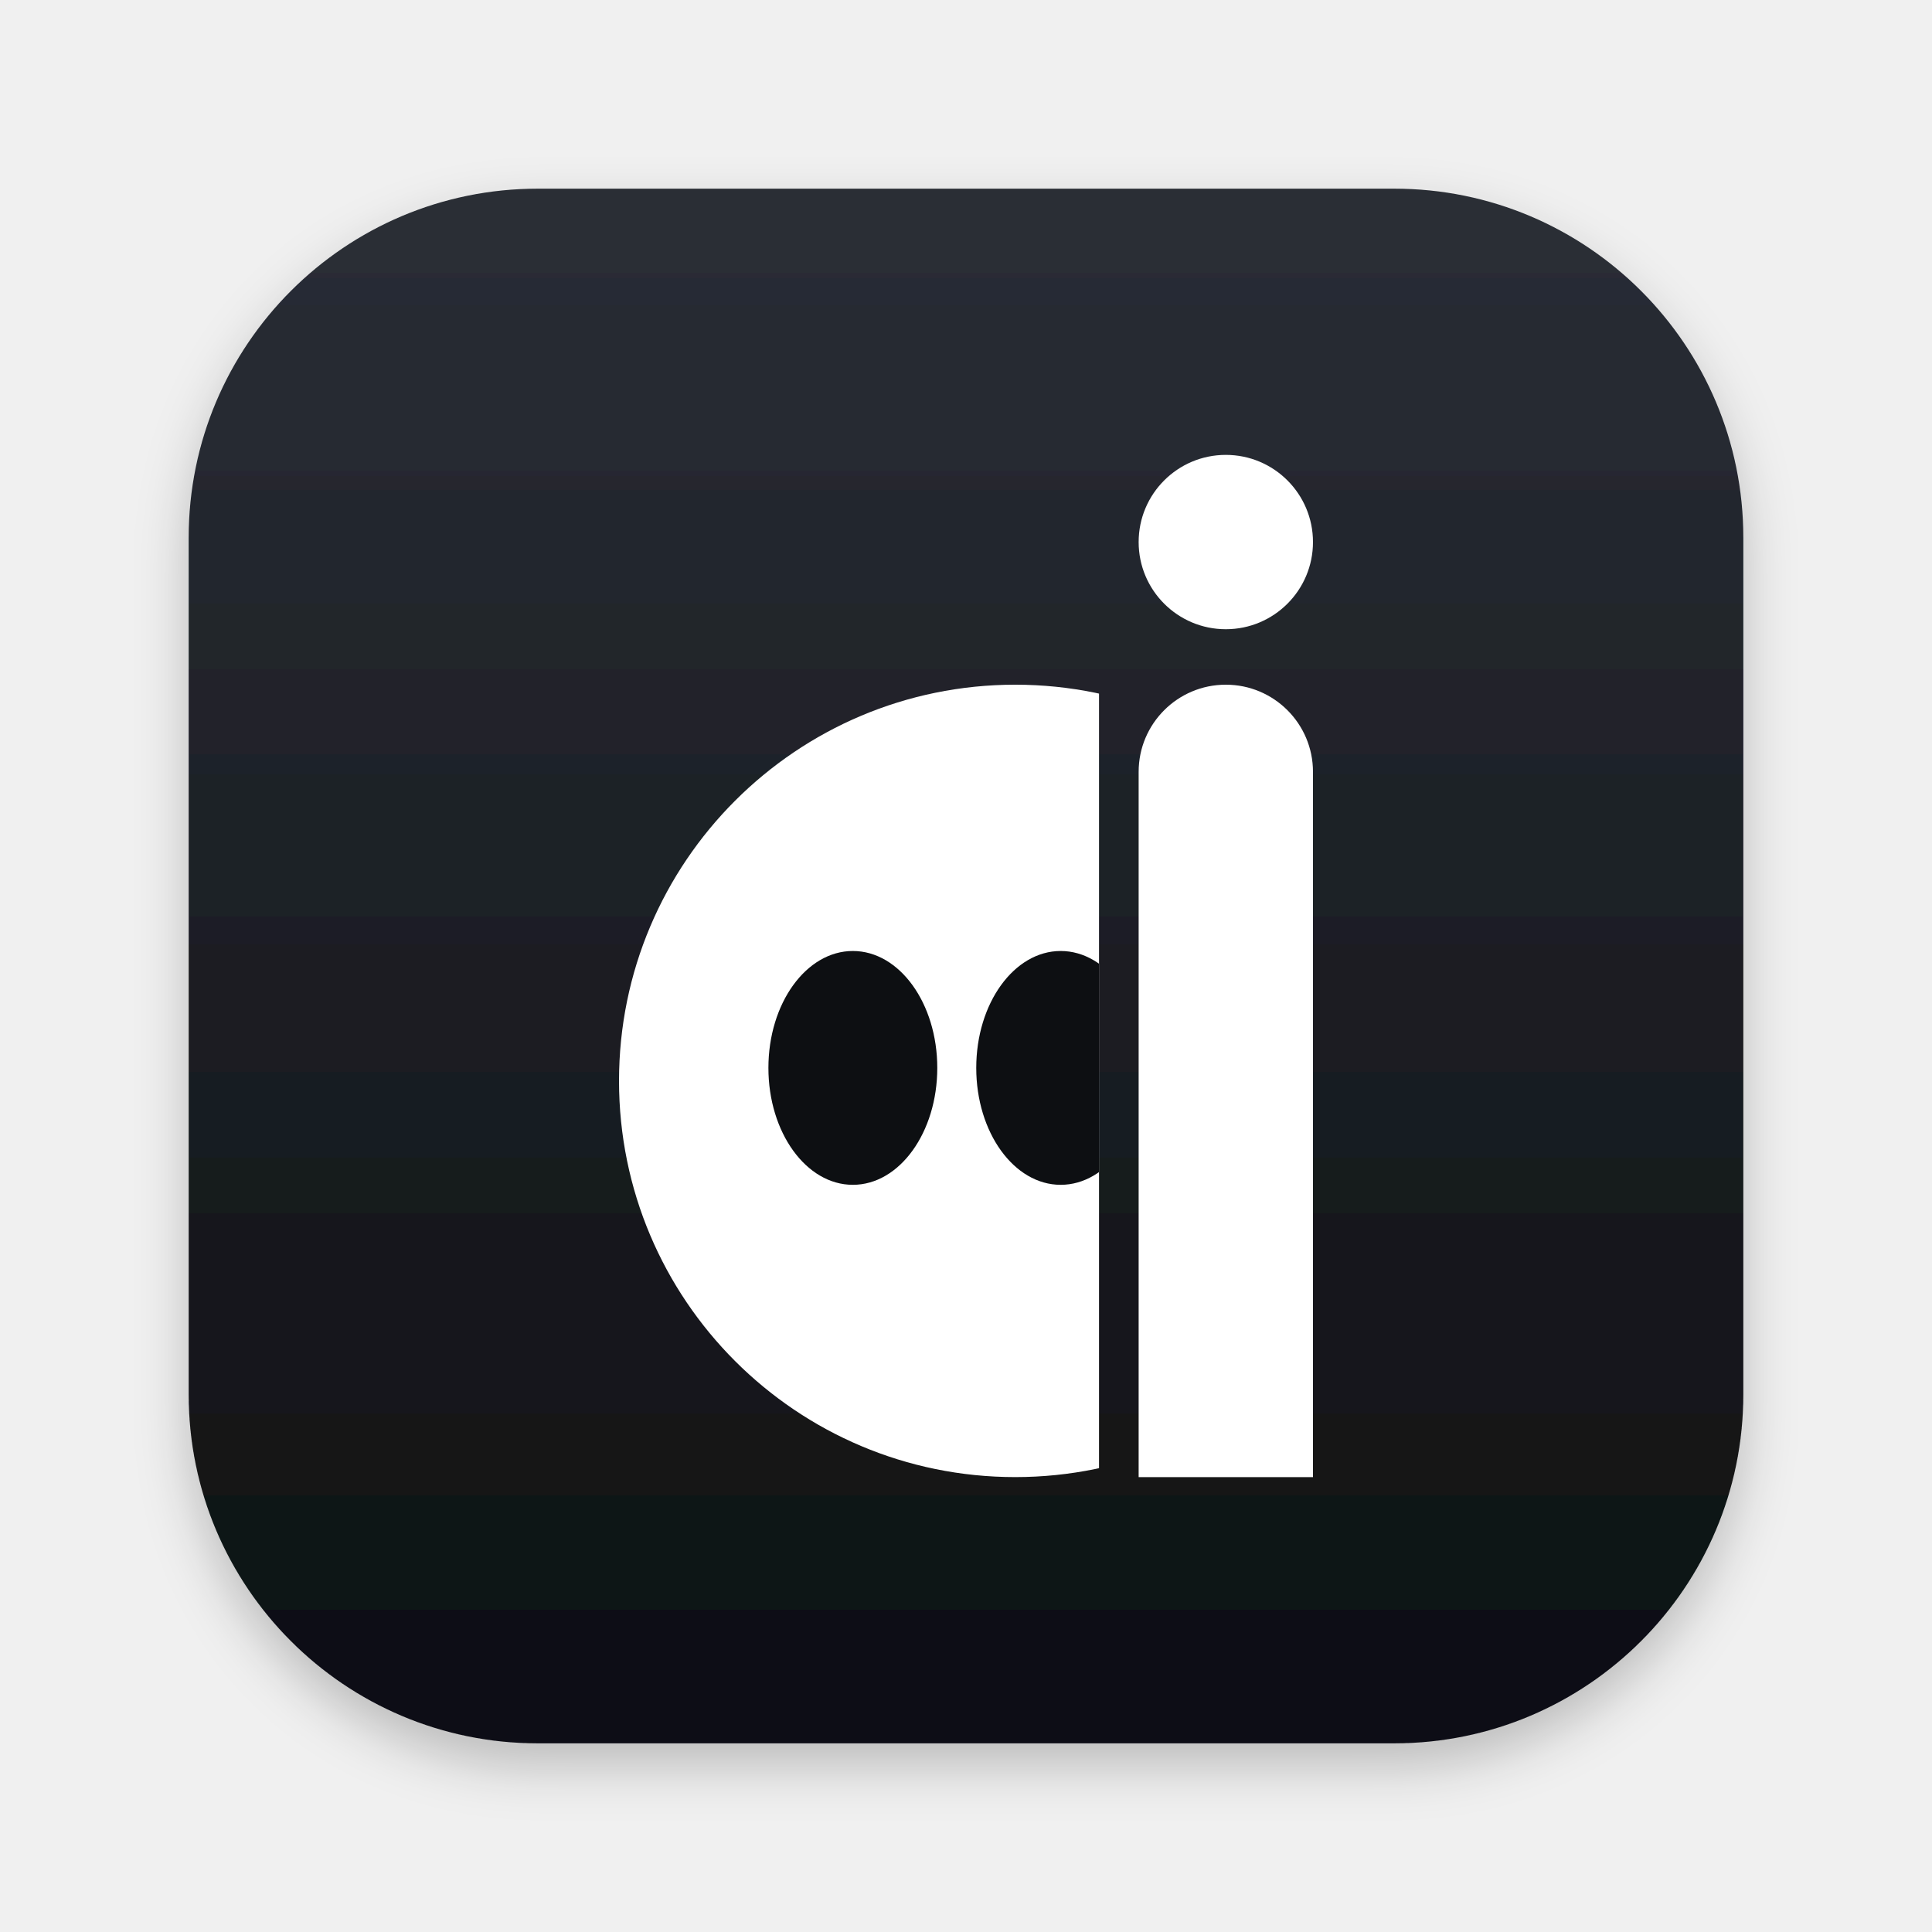
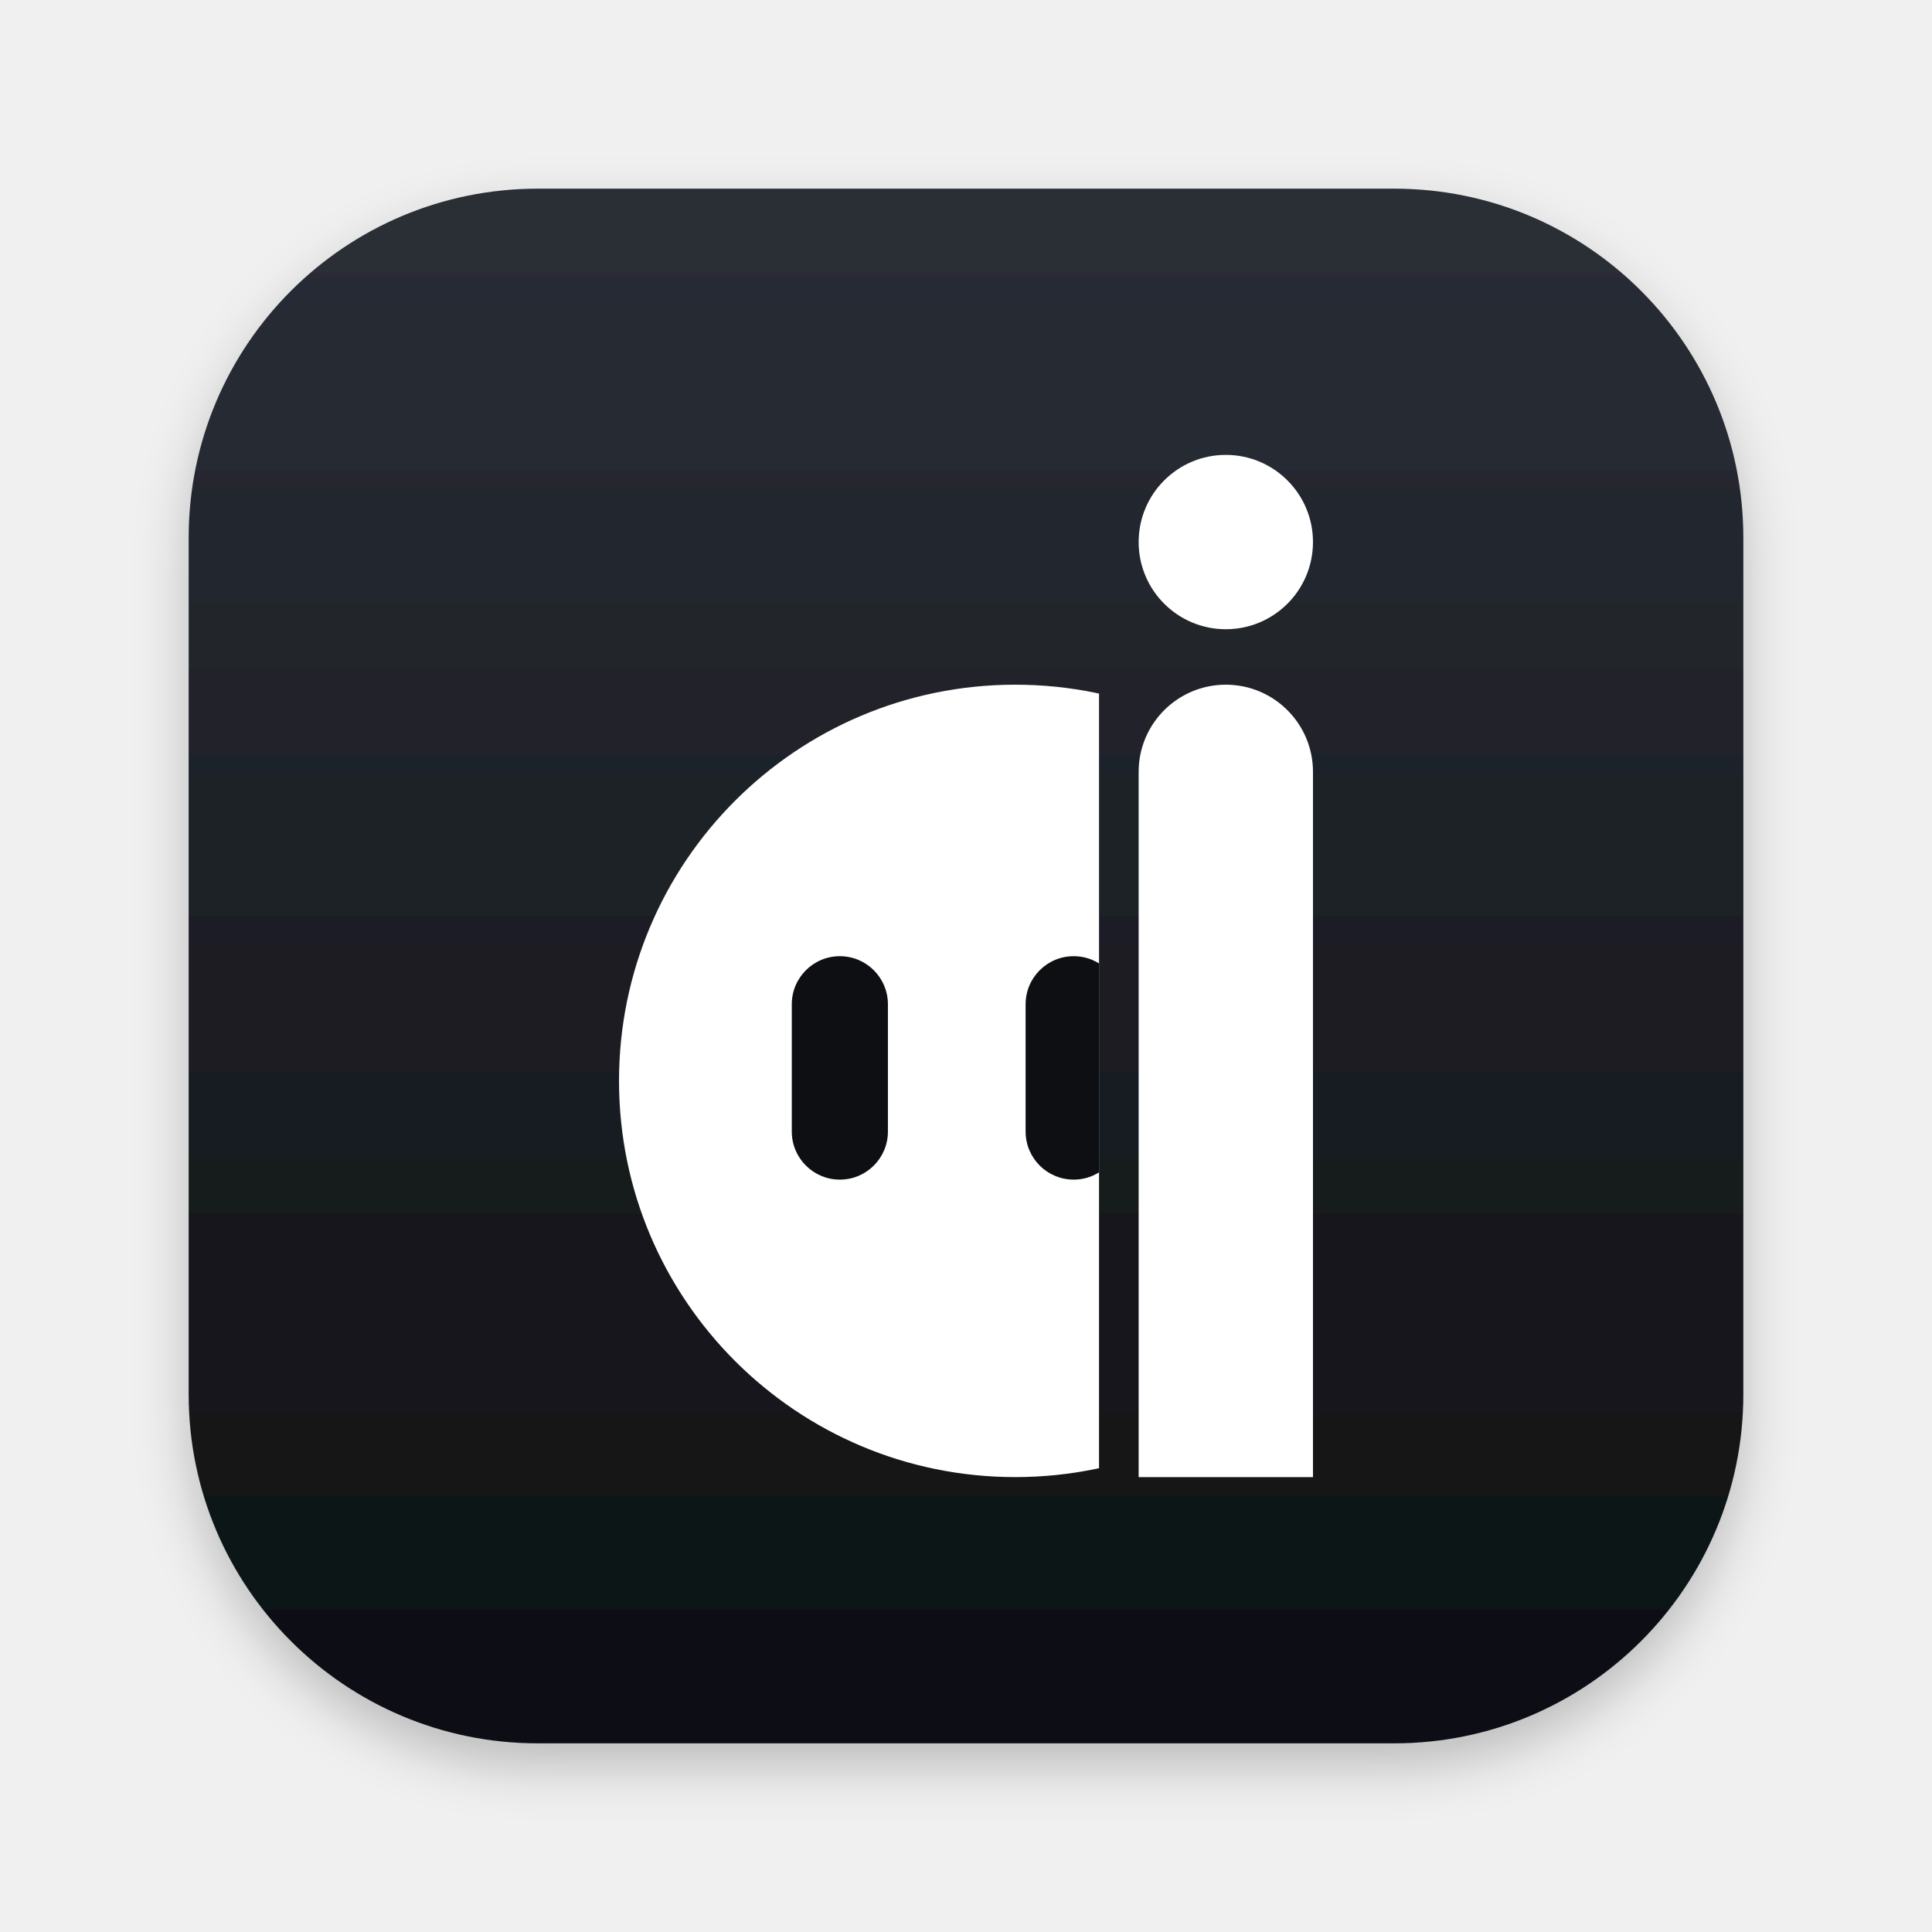
<svg xmlns="http://www.w3.org/2000/svg" viewBox="0 0 1024.00 1024.00" width="1024" height="1024">
  <defs />
  <defs>
    <linearGradient id="bg" x1="0" y1="0" x2="0" y2="1">
      <stop offset="0" stop-color="#2A2E36" />
      <stop offset="1" stop-color="#0D0F12" />
    </linearGradient>
    <filter id="sh" x="-10%" y="-10%" width="120%" height="125%">
      <feDropShadow dx="0" dy="12" stdDeviation="14" flood-opacity="0.22" />
    </filter>
  </defs>
  <g filter="url(#sh)">
    <rect x="100" y="100" width="824" height="824" rx="185" fill="url(#bg)" />
  </g>
  <g transform="translate(512 512) scale(4.2) translate(-86 -86)">
    <defs>
      <clipPath id="idhide">
        <rect x="-200" y="-200" width="311" height="500" />
      </clipPath>
      <clipPath id="idhc">
        <circle cx="44" cy="58" r="29.5" />
      </clipPath>
    </defs>
    <g transform="translate(-8.213115 50.5)">
      <g clip-path="url(#idhide)">
        <g transform="translate(-6.13 -45.08) scale(1.6393)">
          <g class="head" transform="translate(21 0)">
-             <g class="tilt">
-               <circle cx="44" cy="58" r="30.5" fill="#FFFFFF" />
-               <g clip-path="url(#idhc)">
-                 <g class="eyes">
-                   <ellipse class="eye" cx="31.5" cy="57" rx="6.5" ry="9" fill="#0D0F12" />
-                   <ellipse class="eye" cx="47.5" cy="57" rx="6.5" ry="9" fill="#0D0F12" />
+             <g class="bounce">
+               <g class="tilt">
+                 <circle cx="44" cy="58" r="30.5" fill="#FFFFFF" />
+                 <g clip-path="url(#idhc)">
+                   <g class="eyes">
+                     <g class="eye-open">
+                       <rect class="eye" x="26.8" y="48.4" width="7.4" height="17.2" rx="3.7" fill="#0D0F12" />
+                       <rect class="eye" x="44.8" y="48.4" width="7.4" height="17.2" rx="3.7" fill="#0D0F12" />
+                     </g>
+                     <g class="smile" opacity="0" fill="#0D0F12">
+                       <g transform="translate(30.5 0)">
+                         <path d="M-6.7 56.8C-6.7 53.1 -3.7 50.3 0 50.3C3.7 50.3 6.7 53.1 6.7 56.8C6.7 58.2 5.8 59.1 4.5 59.1C3.2 59.1 2.7 58.2 2 57.2C1 55.8 -1 55.8 -2 57.2C-2.7 58.2 -3.2 59.1 -4.5 59.1C-5.8 59.1 -6.7 58.2 -6.7 56.8Z" />
+                       </g>
+                       <g transform="translate(48.5 0)">
+                         <path d="M-6.7 56.8C-6.7 53.1 -3.7 50.3 0 50.3C3.7 50.3 6.7 53.1 6.7 56.8C6.7 58.2 5.8 59.1 4.5 59.1C3.2 59.1 2.7 58.2 2 57.2C1 55.8 -1 55.8 -2 57.2C-2.7 58.2 -3.2 59.1 -4.5 59.1C-5.8 59.1 -6.7 58.2 -6.7 56.8Z" />
+                       </g>
+                     </g>
+                   </g>
                </g>
              </g>
            </g>
          </g>
        </g>
      </g>
      <path d="M116 11A11 11 0 0 1 138 11V100H116Z" fill="#FFFFFF" />
      <circle class="idot" cx="127" cy="-18" r="11" fill="#FFFFFF" />
    </g>
  </g>
</svg>
